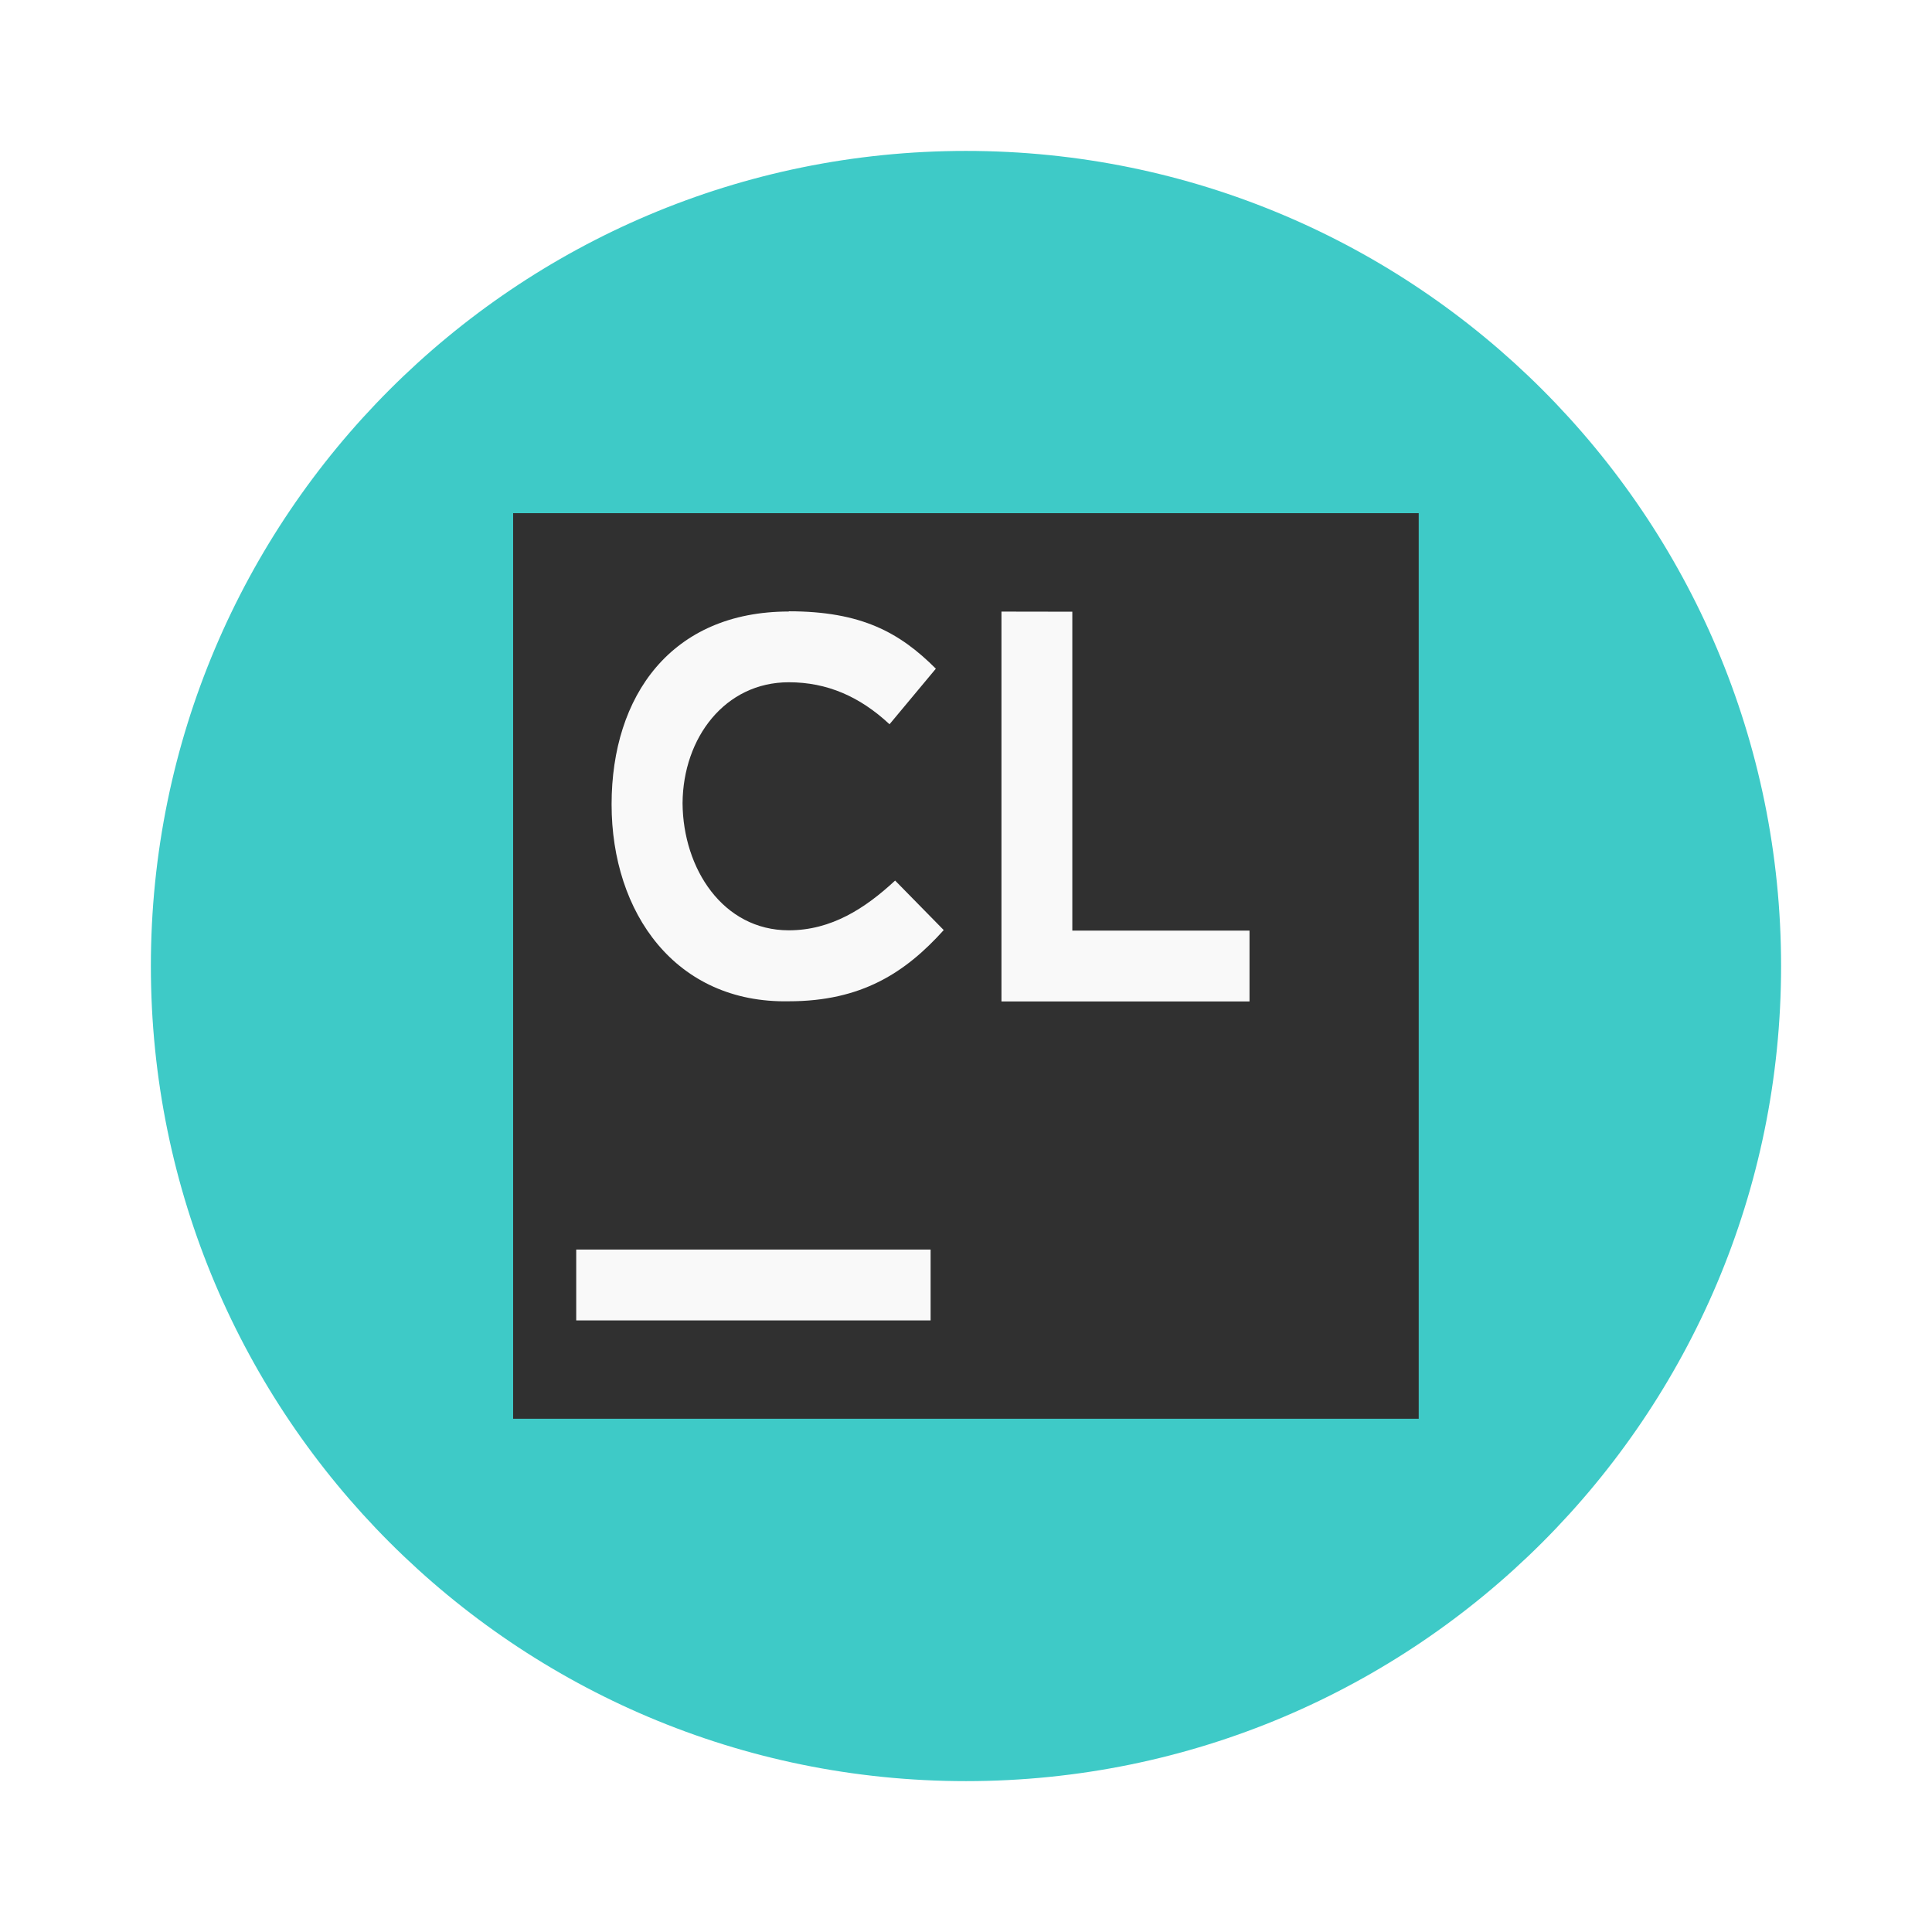
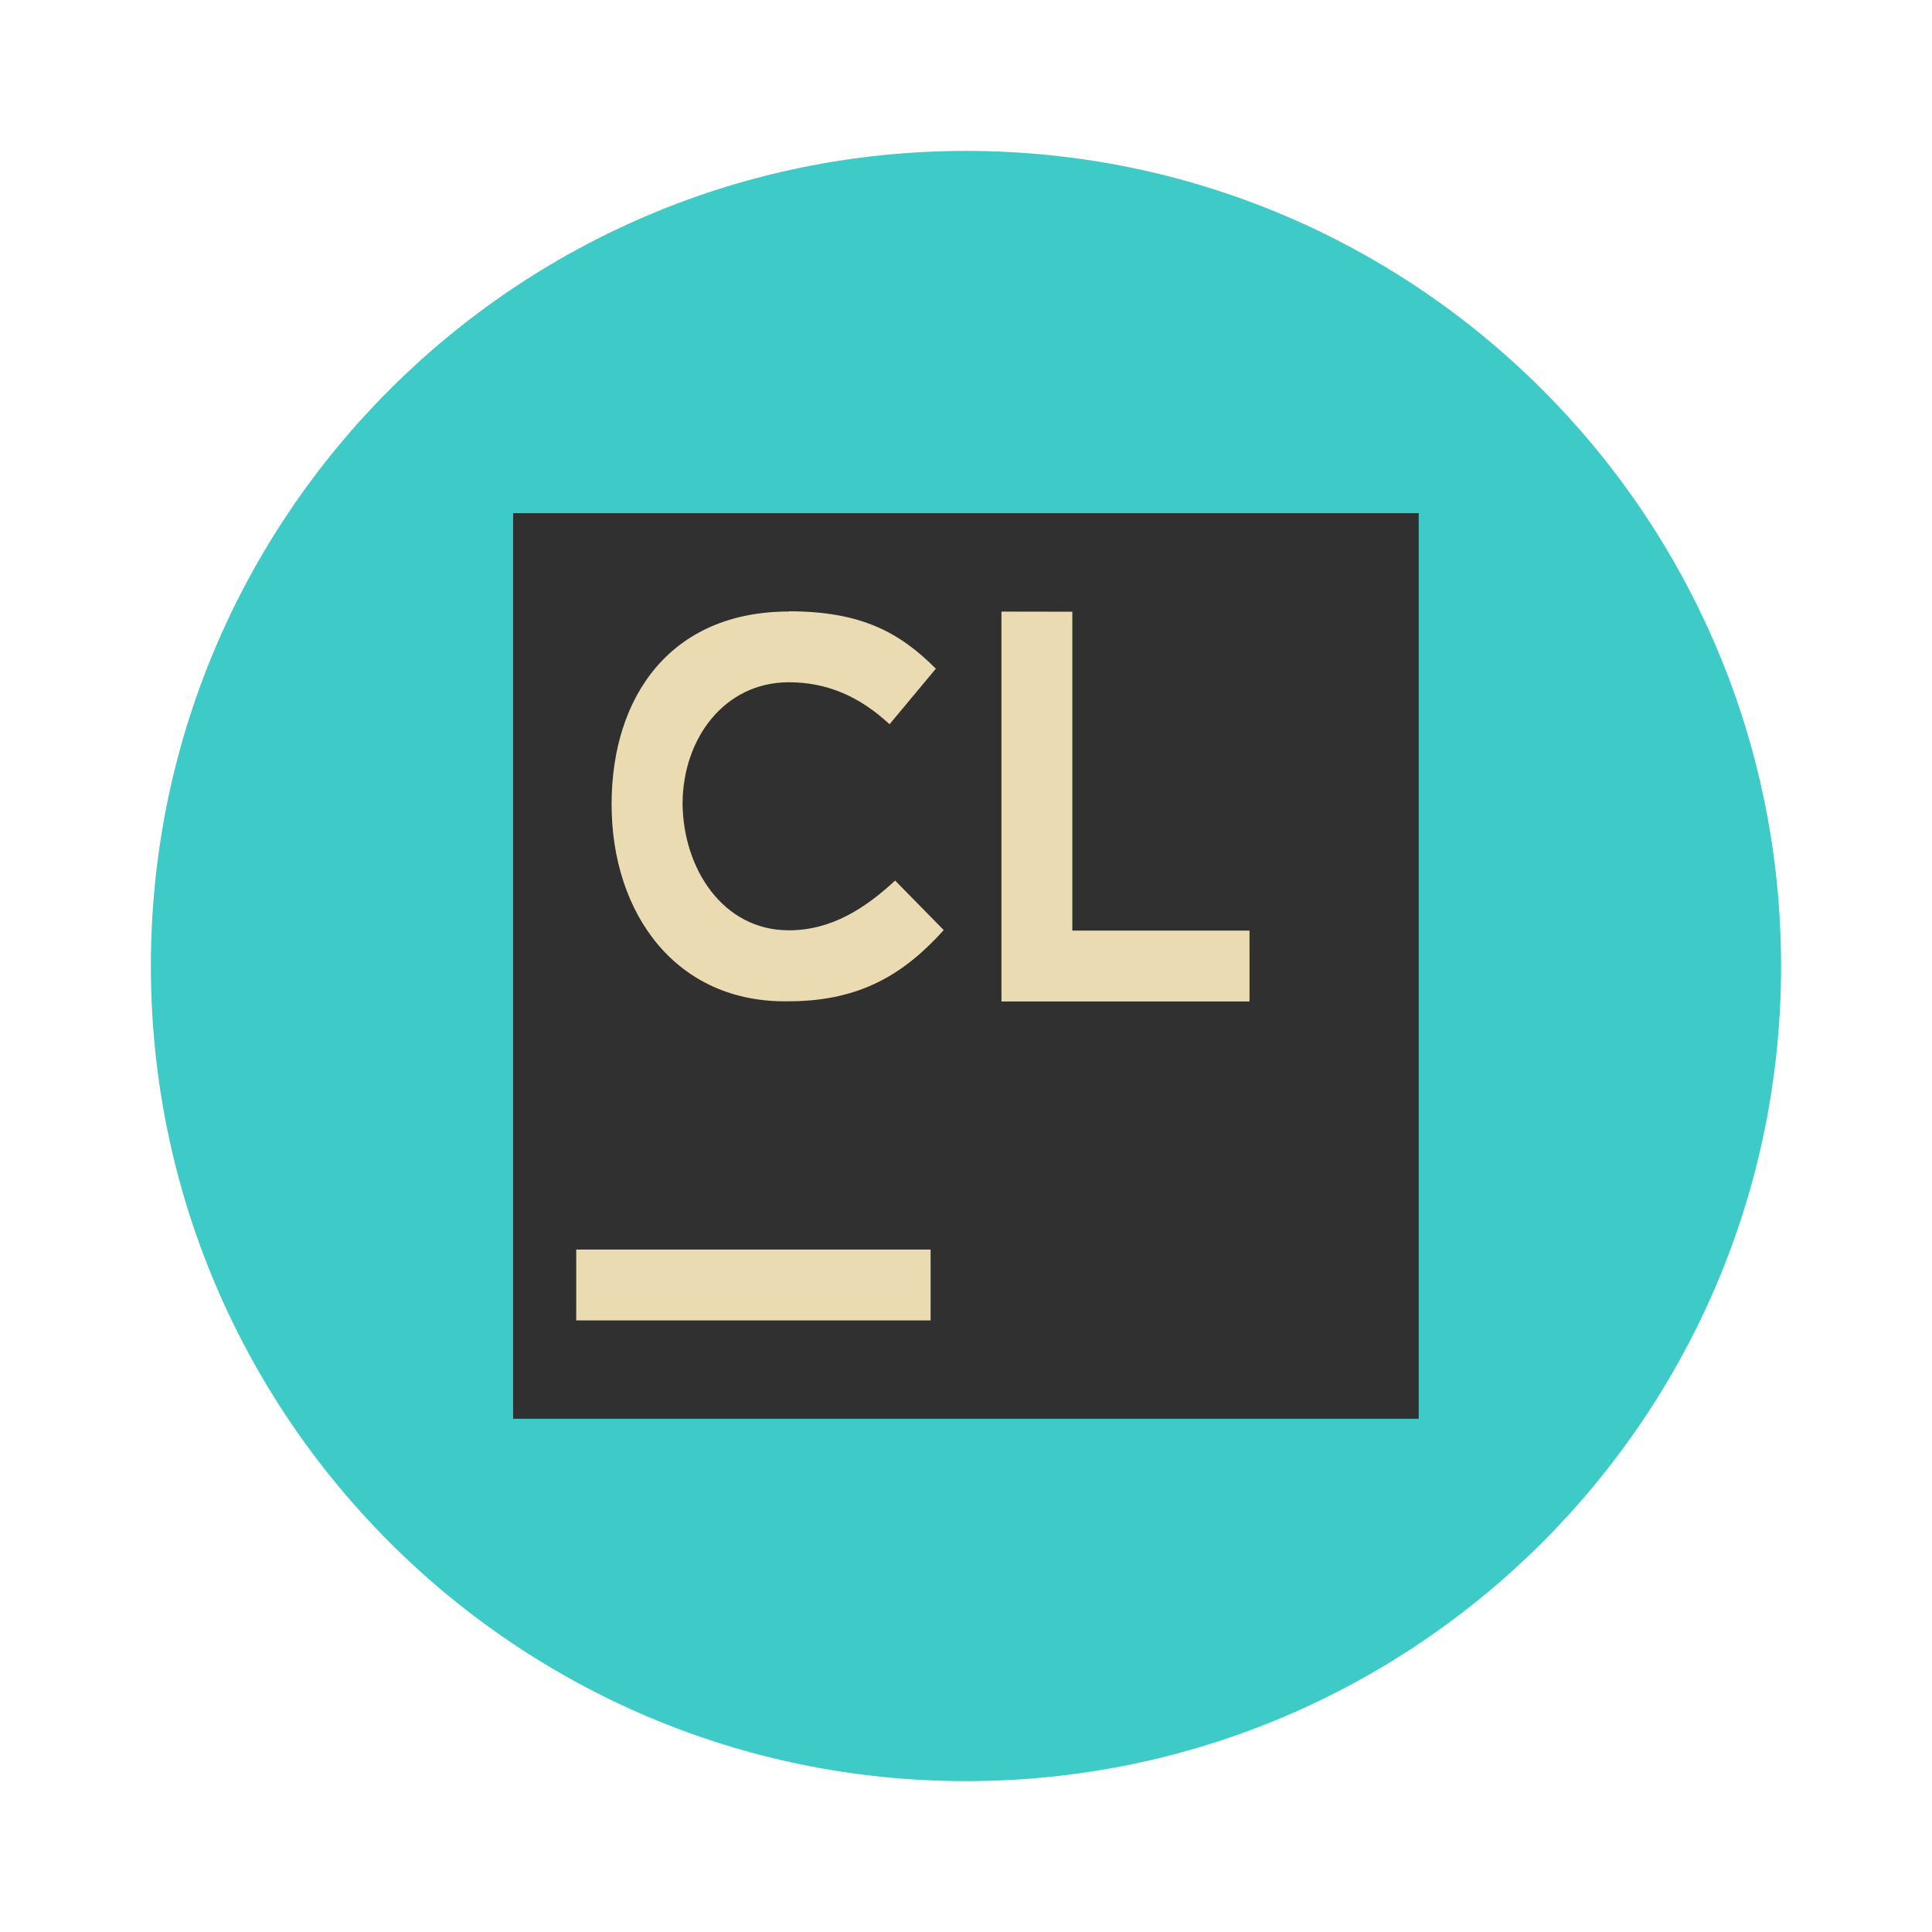
<svg xmlns="http://www.w3.org/2000/svg" width="64" height="64" version="1.1" viewBox="0 0 16.933 16.933">
  <g transform="translate(1.0583 -1.0583)" stroke-width=".265">
    <path d="m14.552 9.525a7.144 7.144 0 0 1-7.144 7.144 7.144 7.144 0 0 1-7.144-7.144 7.144 7.144 0 0 1 7.144-7.144 7.144 7.144 0 0 1 7.144 7.144z" fill="#3ecac7" />
    <path d="m3.439 5.556h7.937v7.937h-7.937z" fill="#303030" />
-     <path d="m5.855 6.418c-1.028 0-1.553 0.737-1.553 1.69 0 0.953 0.562 1.745 1.553 1.726 0.636 0 1.021-0.25 1.358-0.624l-0.426-0.434c-0.262 0.243-0.558 0.436-0.932 0.436-0.576 0-0.927-0.539-0.931-1.114 0.004-0.575 0.373-1.06 0.931-1.06 0.336 0 0.622 0.125 0.883 0.368l0.406-0.487c-0.318-0.318-0.654-0.503-1.289-0.503zm1.864 6.212e-4v3.417h2.174v-0.621h-1.553v-2.795z" fill="#f9f9f9" />
-     <path d="m3.992 12.01h3.106v0.621h-3.106z" fill="#f9f9f9" />
+     <path d="m5.855 6.418c-1.028 0-1.553 0.737-1.553 1.69 0 0.953 0.562 1.745 1.553 1.726 0.636 0 1.021-0.25 1.358-0.624l-0.426-0.434c-0.262 0.243-0.558 0.436-0.932 0.436-0.576 0-0.927-0.539-0.931-1.114 0.004-0.575 0.373-1.06 0.931-1.06 0.336 0 0.622 0.125 0.883 0.368l0.406-0.487c-0.318-0.318-0.654-0.503-1.289-0.503zm1.864 6.212e-4v3.417h2.174v-0.621h-1.553v-2.795z" fill="#ebdbb2" />
+     <path d="m3.992 12.01h3.106v0.621h-3.106z" fill="#ebdbb2" />
  </g>
</svg>
